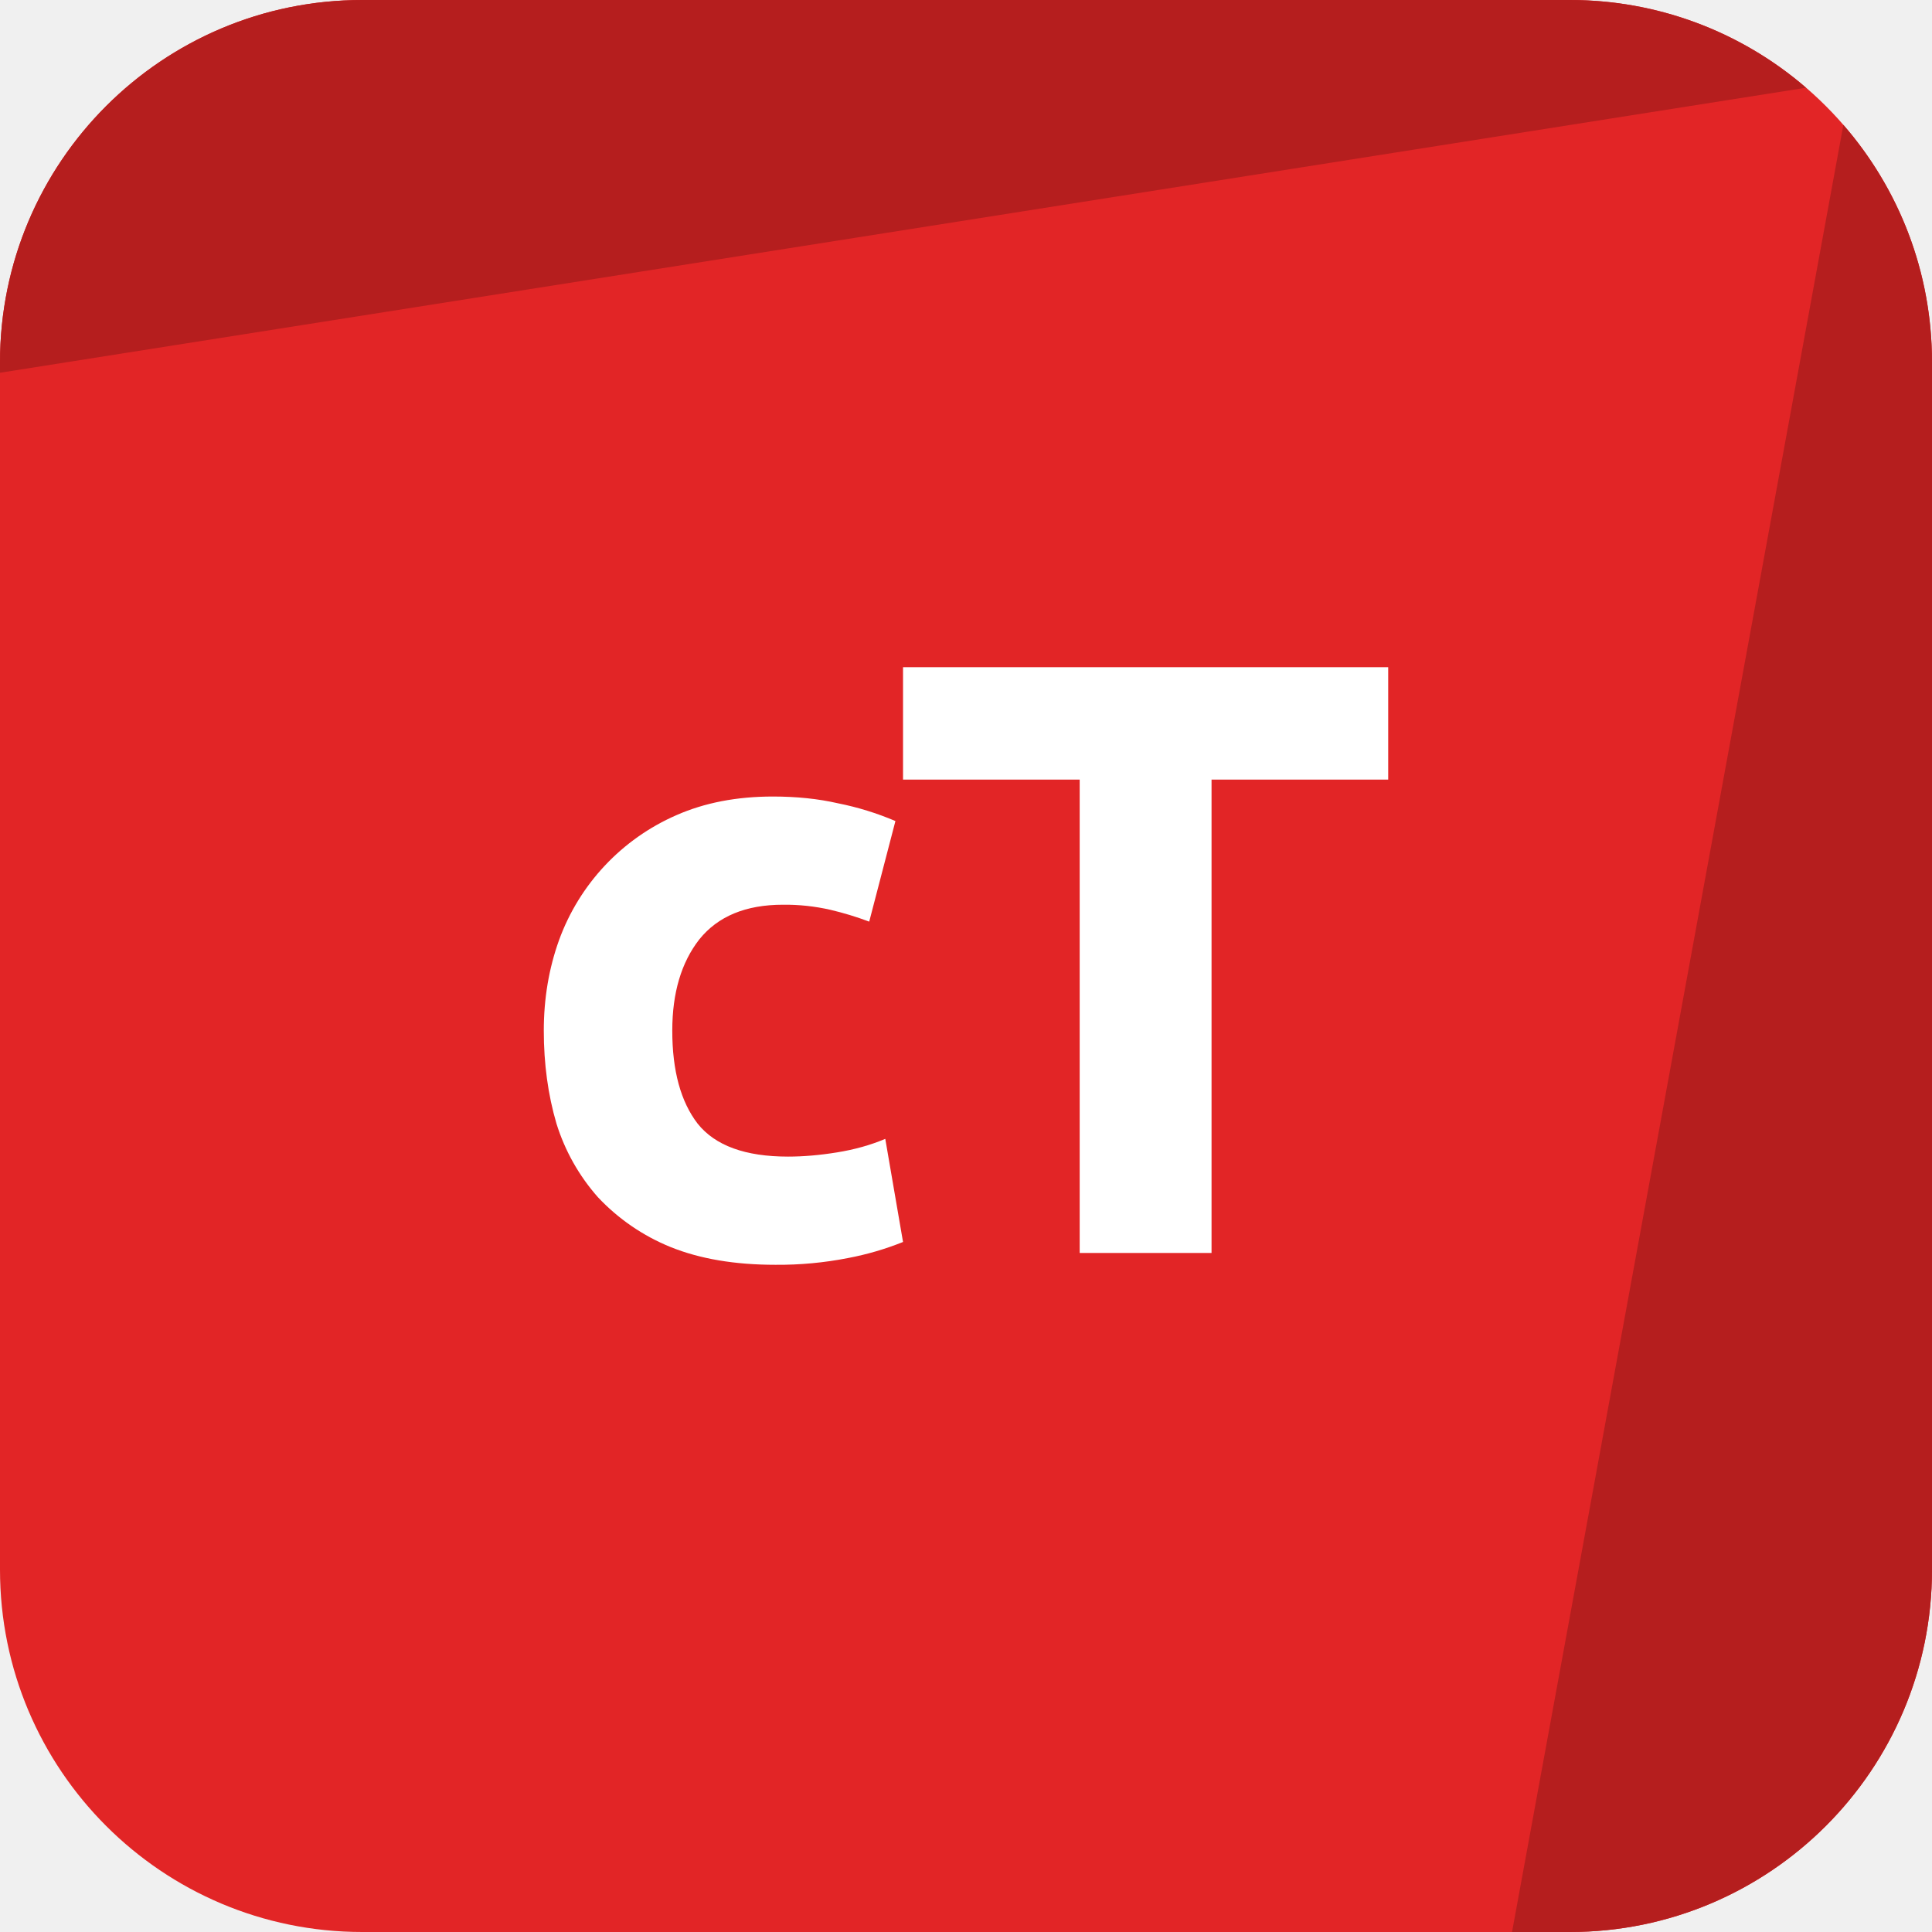
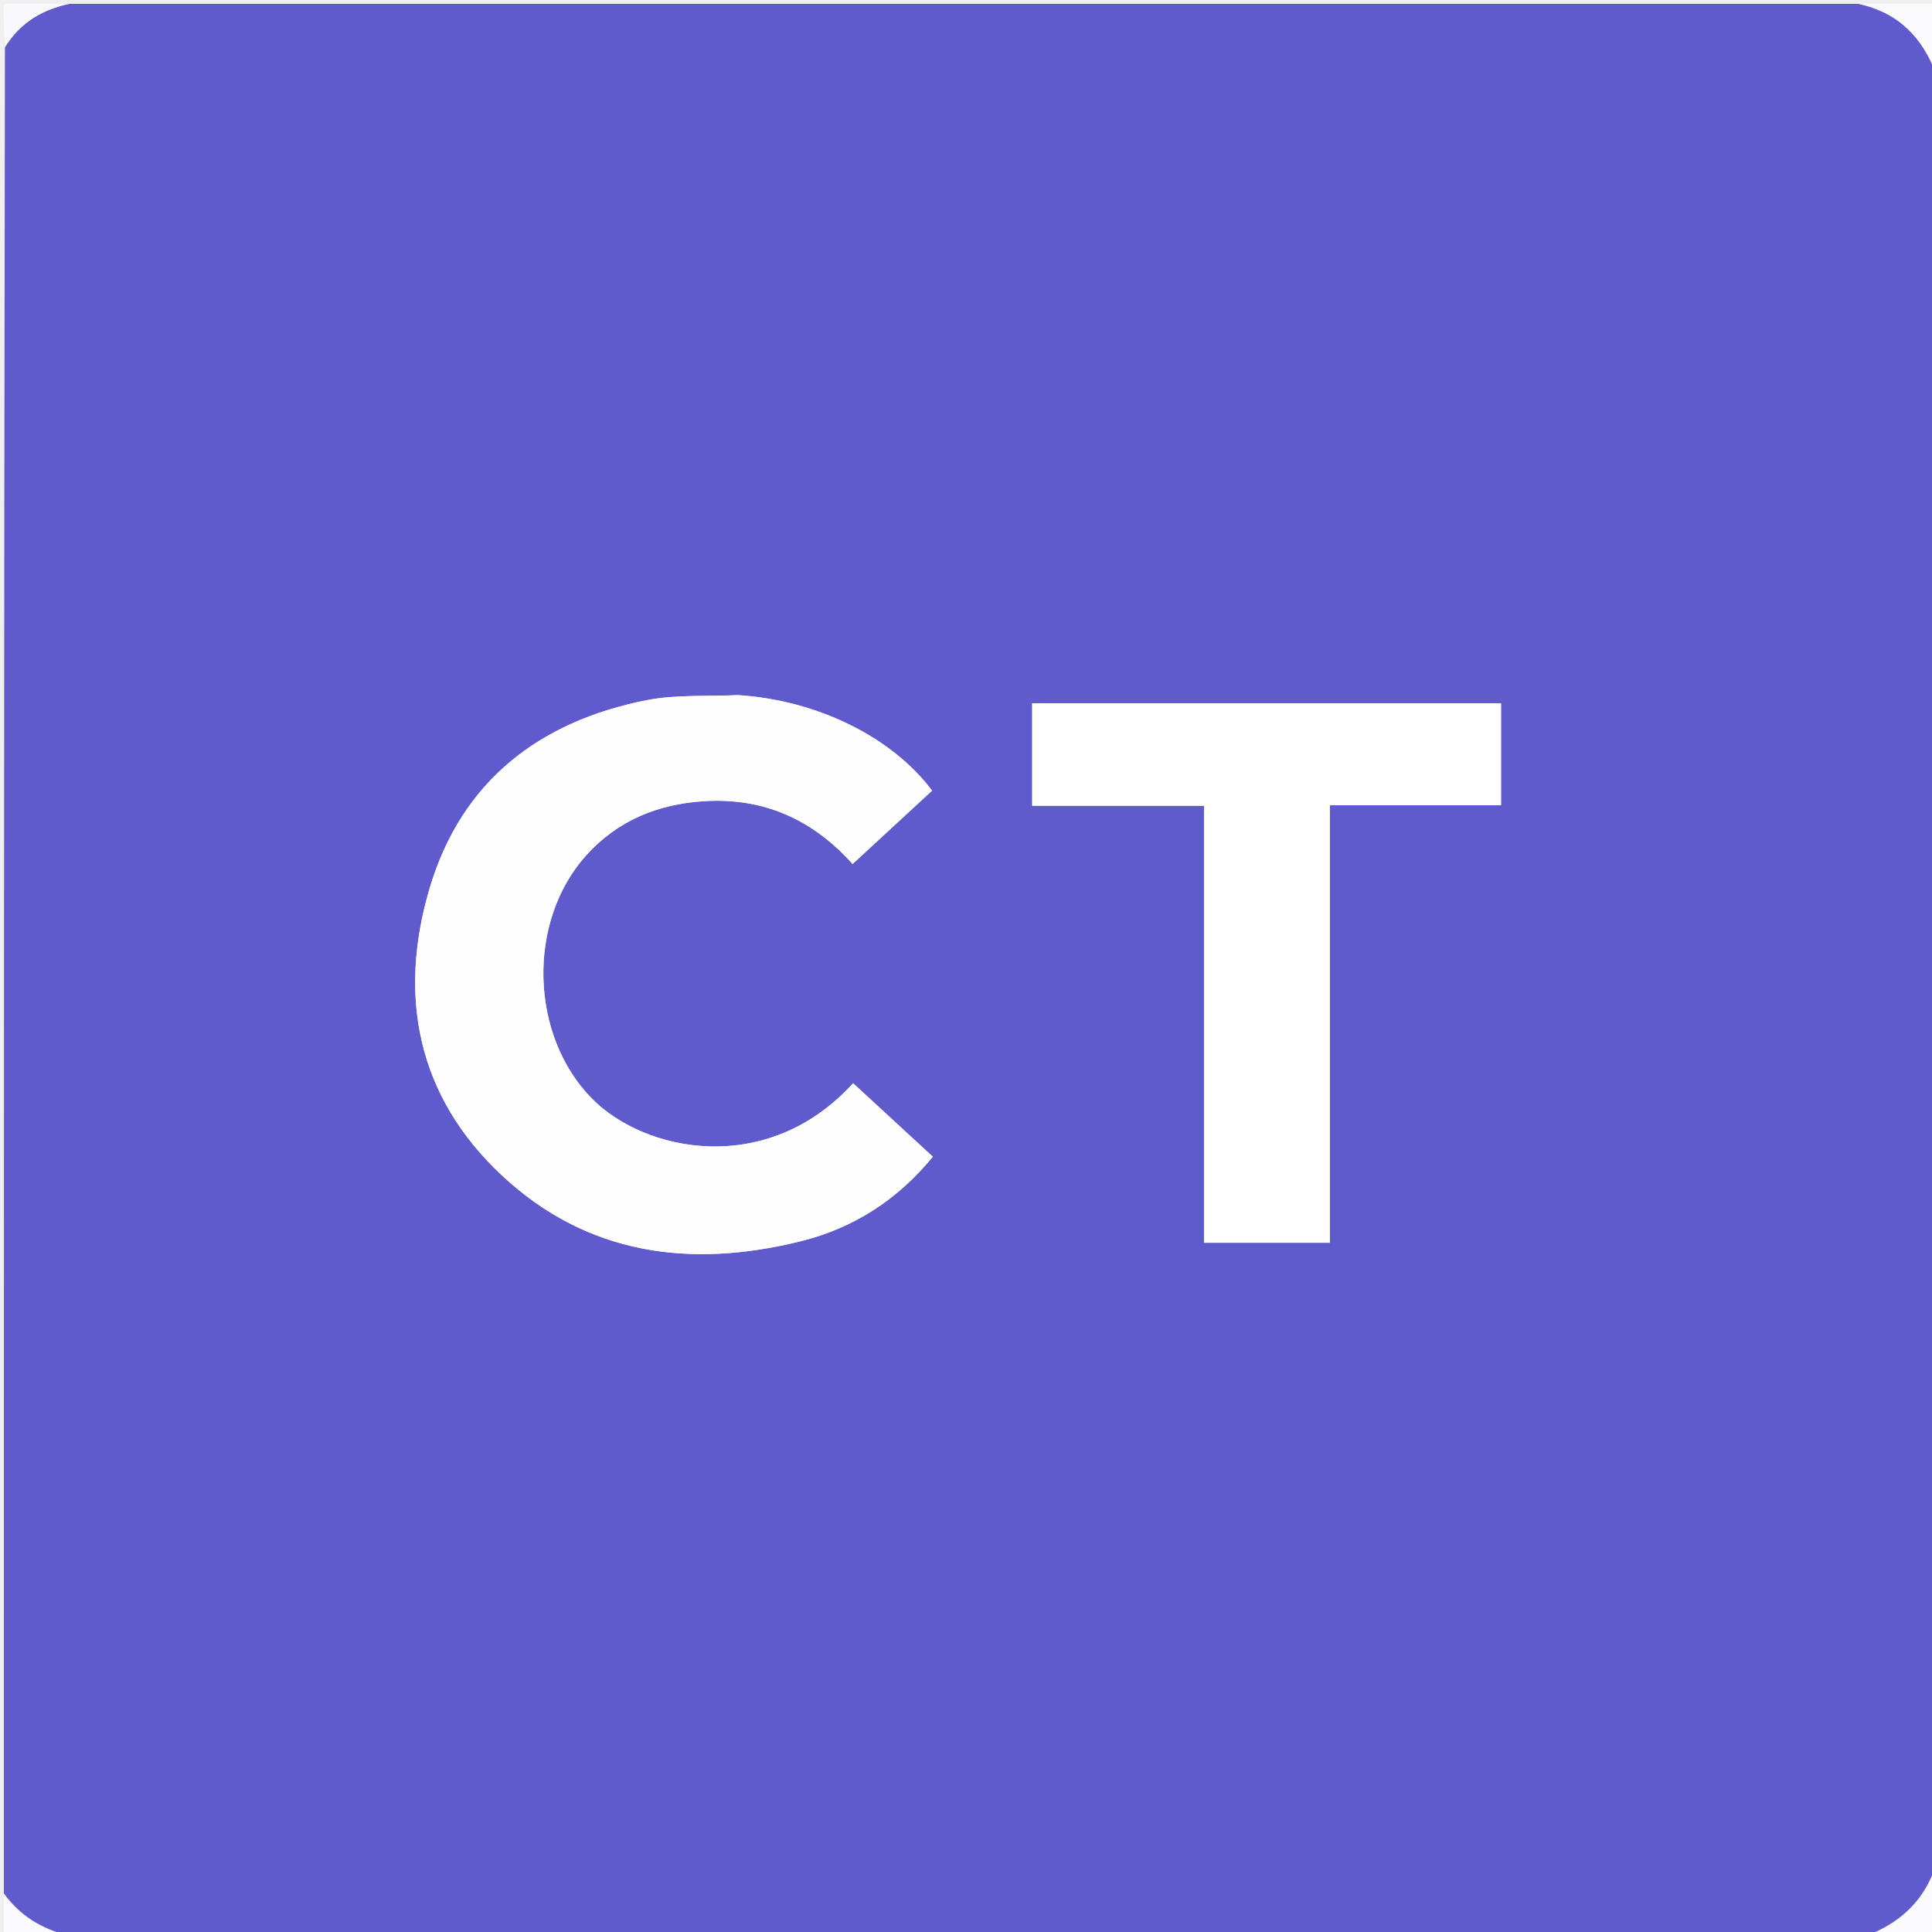
- <svg xmlns="http://www.w3.org/2000/svg" viewBox="0 0 32 32" fill="none">
-   <path d="M0 6a6 6 0 016-6h20a6 6 0 016 6v20a6 6 0 01-6 6H6a6 6 0 01-6-6V6z" fill="#E22526" />
-   <path d="M6 0a6 6 0 00-6 6v.174l29.914-4.721A5.976 5.976 0 0026 0H6zM30.532 2.068L25.044 32H26a6 6 0 006-6V6c0-1.504-.553-2.88-1.468-3.932z" fill="#B51E1E" />
-   <path d="M9.007 17.071c0-.532.084-1.031.252-1.498a3.597 3.597 0 011.946-2.072c.466-.205.998-.308 1.596-.308.392 0 .751.037 1.078.112.327.065.644.163.952.294l-.434 1.666a5.27 5.27 0 00-.644-.196 3.366 3.366 0 00-.784-.084c-.616 0-1.078.191-1.386.574-.299.383-.448.887-.448 1.512 0 .663.14 1.176.42 1.54.29.364.789.546 1.498.546.252 0 .522-.023.812-.07.29-.047.555-.121.798-.224l.294 1.708a4.887 4.887 0 01-.91.266 6 6 0 01-1.204.112c-.672 0-1.25-.098-1.736-.294a3.411 3.411 0 01-1.204-.826 3.33 3.33 0 01-.686-1.218c-.14-.476-.21-.99-.21-1.54zM22.993 11.051v1.862h-2.926v7.84h-2.184v-7.84h-2.926v-1.862h8.036z" fill="#fff" />
+ <svg xmlns="http://www.w3.org/2000/svg" version="1.1" id="Layer_1" x="0px" y="0px" width="100%" viewBox="0 0 500 500" enable-background="new 0 0 500 500" xml:space="preserve">
+   <path fill="#5F5BCD" opacity="1" stroke="none" d=" M1,490   C1,330.976 1,171.952 1.277,12.275   C5.432,5.598 11.179,2.469 18,1   C172.024,1 326.048,1 480.905,1   C491.586,3.332 497.493,9.881 501,19   C501,173.691 501,328.382 500.677,483.664   C497.378,492.748 491.104,497.822 483,501   C328.309,501 173.619,501 18.094,501   C10.558,499.229 5.095,495.625 1,490  M190.774,179.884   C182.975,180.267 174.991,179.713 167.409,181.201   C139.575,186.664 119.409,202.204 111.205,229.836   C102.907,257.785 108.014,283.735 129.856,304.157   C151.973,324.836 178.757,328.322 207.306,321.209   C220.877,317.828 232.228,310.555 241.416,299.359   C234.359,292.853 227.574,286.597 220.79,280.343   C198.519,304.783 166.866,298.156 153.223,284.355   C137.144,268.091 136.241,238.555 151.705,221.361   C159.836,212.321 170.3,208.083 182.228,207.342   C197.504,206.393 210.218,211.959 220.65,223.608   C227.704,217.092 234.482,210.83 241.211,204.615   C230.824,190.726 211.493,181.219 190.774,179.884  M273.586,182   C271.477,182 269.367,182 267.131,182   C267.131,191.029 267.131,199.439 267.131,208.533   C281.976,208.533 296.524,208.533 311.597,208.533   C311.597,246.629 311.597,284.04 311.597,321.62   C322.676,321.62 333.211,321.62 344.156,321.62   C344.156,283.818 344.156,246.395 344.156,208.382   C359.144,208.382 373.727,208.382 388.462,208.382   C388.462,199.264 388.462,190.745 388.462,182   C350.21,182 312.39,182 273.586,182  z" />
+   <path fill="#FBFBFE" opacity="1" stroke="none" d=" M501,18.53   C497.493,9.881 491.586,3.332 481.369,1   C487.589,1 494.177,1 501,1   C501,6.685 501,12.373 501,18.53  z" />
+   <path fill="#FBFBFE" opacity="1" stroke="none" d=" M483.47,501   C491.104,497.822 497.378,492.748 500.677,484.128   C501,489.594 501,495.189 501,501   C495.314,501 489.627,501 483.47,501  z" />
+   <path fill="#F9F9FD" opacity="1" stroke="none" d=" M17.53,1   C11.179,2.469 5.432,5.598 1.277,11.811   C1,8.392 1,4.784 1,1   C6.352,1 11.706,1 17.53,1  z" />
+   <path fill="#FAF9FD" opacity="1" stroke="none" d=" M1,490.483   C5.095,495.625 10.558,499.229 17.63,501   C12.429,501 6.859,501 1,501   C1,497.661 1,494.313 1,490.483  z" />
+   <path fill="#FEFEFF" opacity="1" stroke="none" d=" M191.224,179.912   C211.493,181.219 230.824,190.726 241.211,204.615   C234.482,210.83 227.704,217.092 220.65,223.608   C210.218,211.959 197.504,206.393 182.228,207.342   C170.3,208.083 159.836,212.321 151.705,221.361   C136.241,238.555 137.144,268.091 153.223,284.355   C166.866,298.156 198.519,304.783 220.79,280.343   C227.574,286.597 234.359,292.853 241.416,299.359   C232.228,310.555 220.877,317.828 207.306,321.209   C178.757,328.322 151.973,324.836 129.856,304.157   C108.014,283.735 102.907,257.785 111.205,229.836   C119.409,202.204 139.575,186.664 167.409,181.201   C174.991,179.713 182.975,180.267 191.224,179.912  z" />
+   <path fill="#FFFFFF" opacity="1" stroke="none" d=" M274.078,182   C312.39,182 350.21,182 388.462,182   C388.462,190.745 388.462,199.264 388.462,208.382   C373.727,208.382 359.144,208.382 344.156,208.382   C344.156,246.395 344.156,283.818 344.156,321.62   C333.211,321.62 322.676,321.62 311.597,321.62   C311.597,284.04 311.597,246.629 311.597,208.533   C296.524,208.533 281.976,208.533 267.131,208.533   C267.131,199.439 267.131,191.029 267.131,182   C269.367,182 271.477,182 274.078,182  z" />
</svg>
